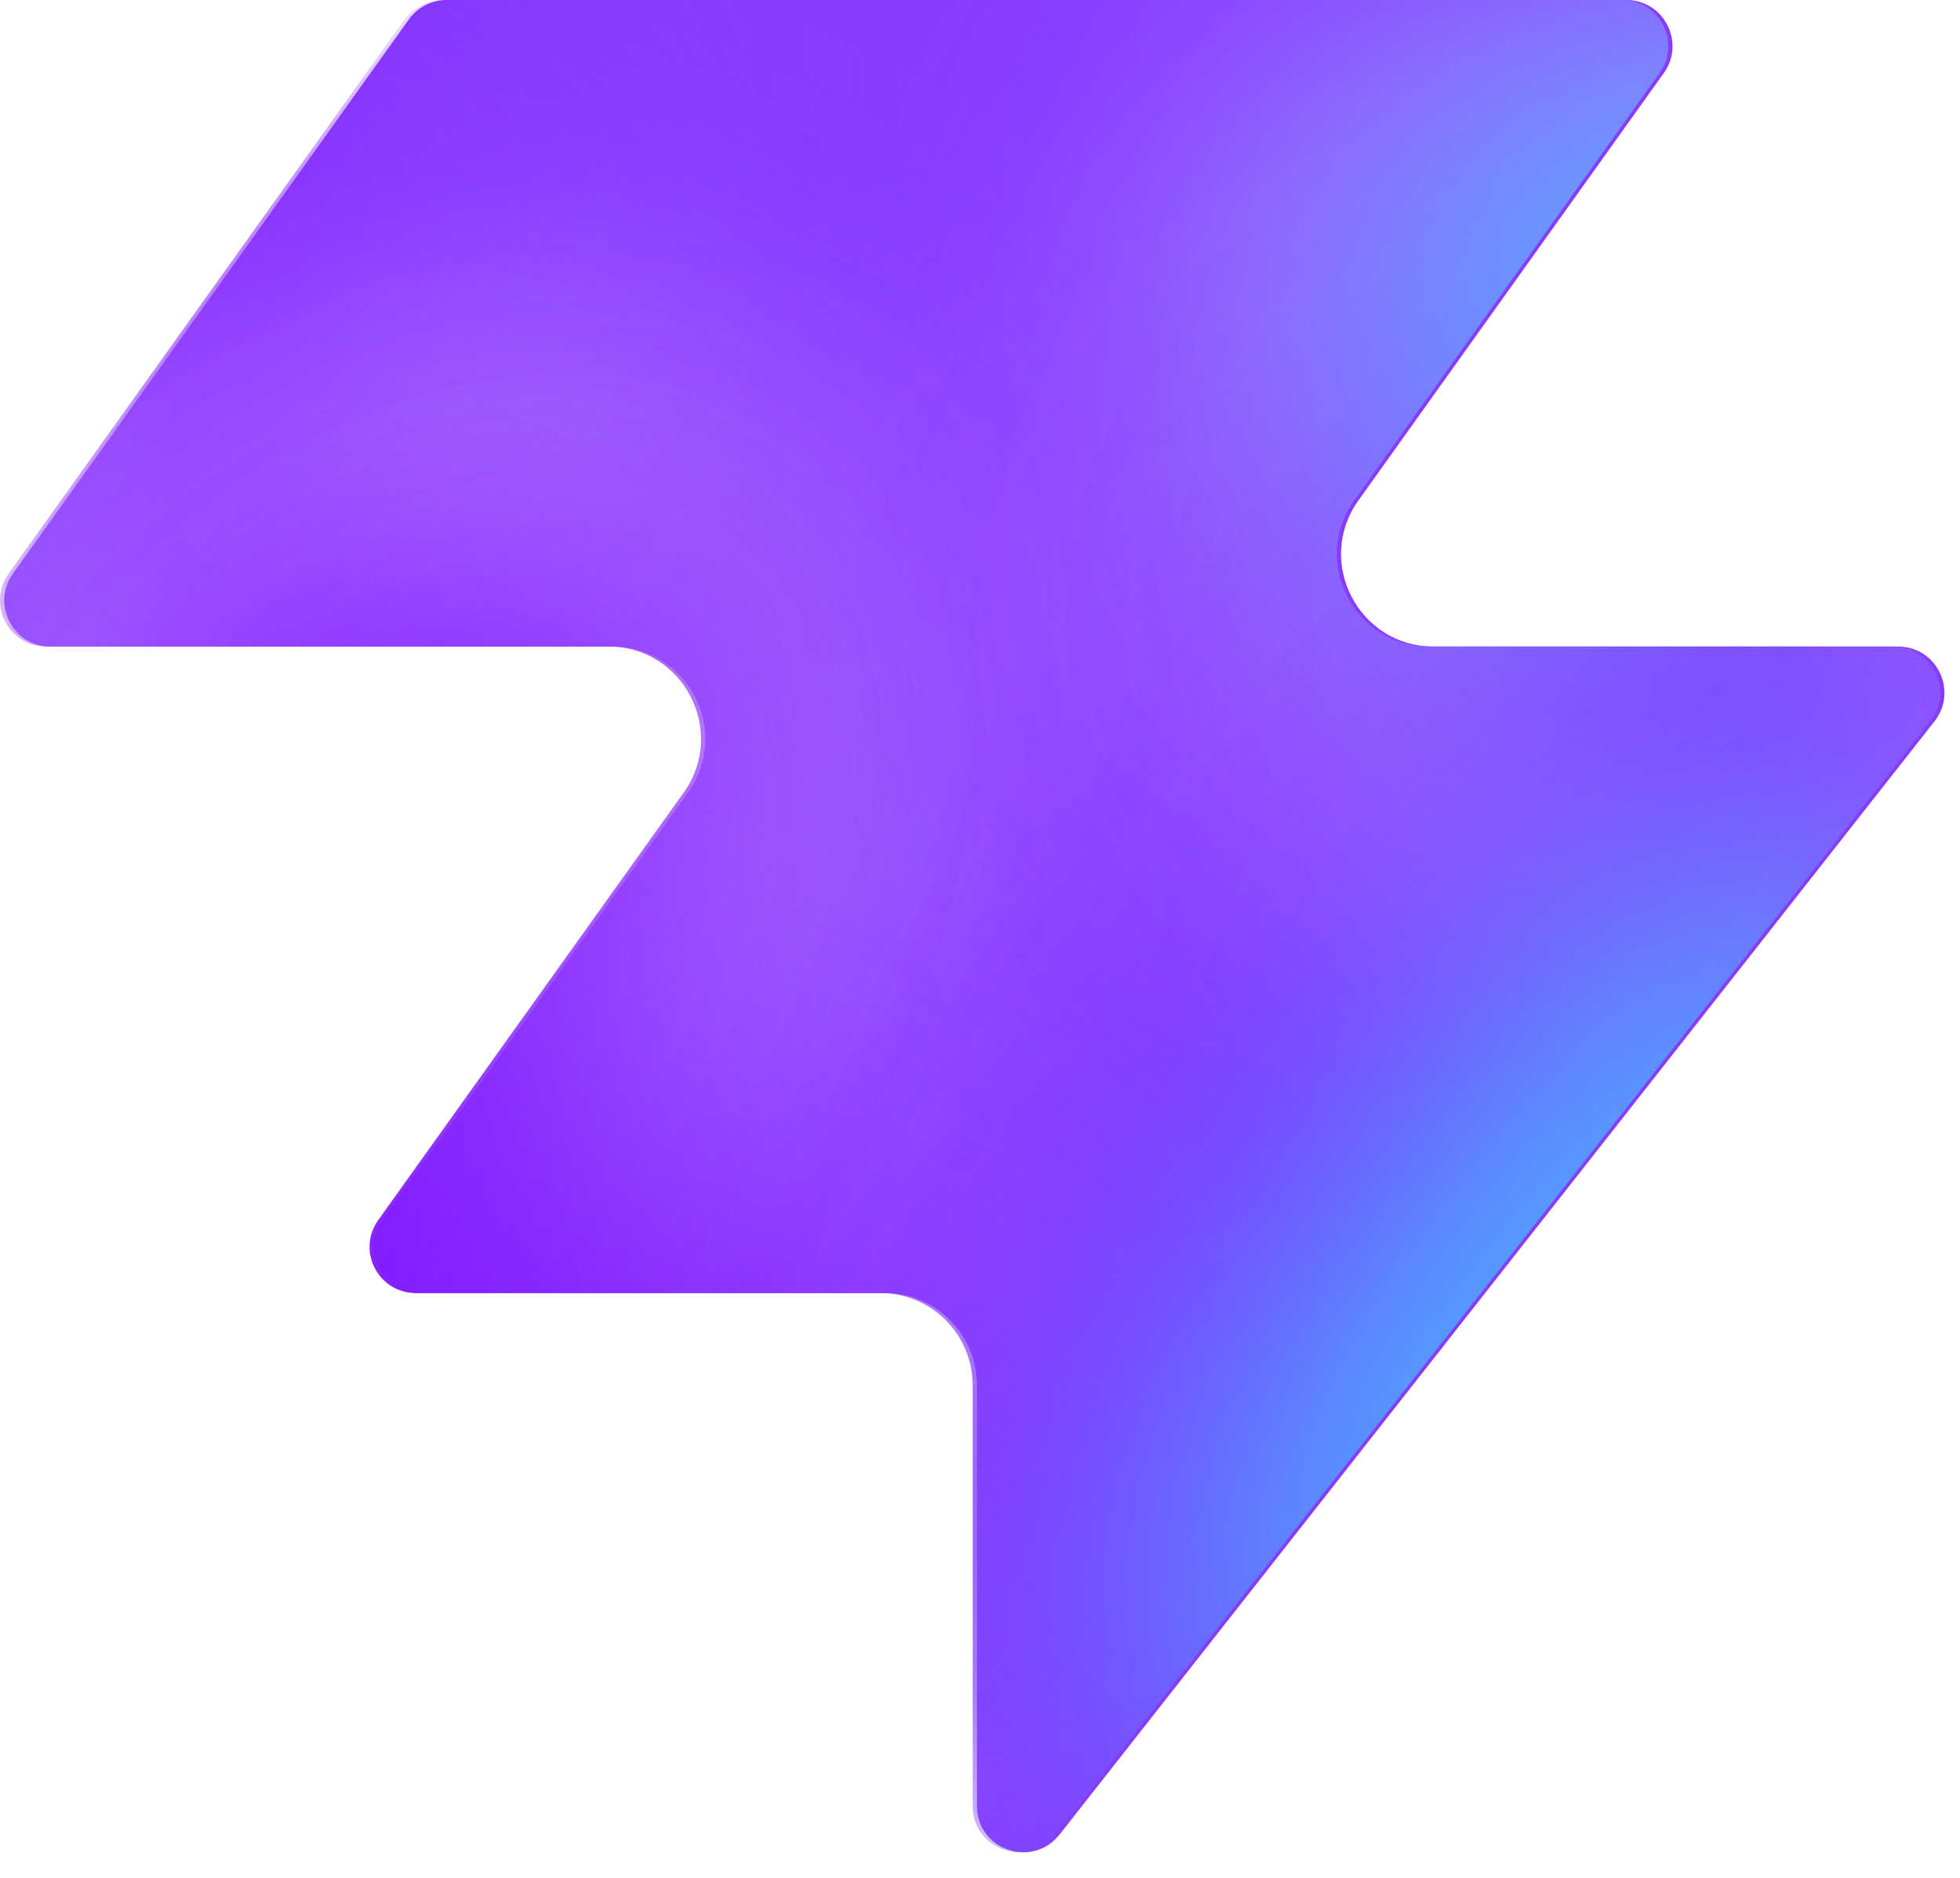
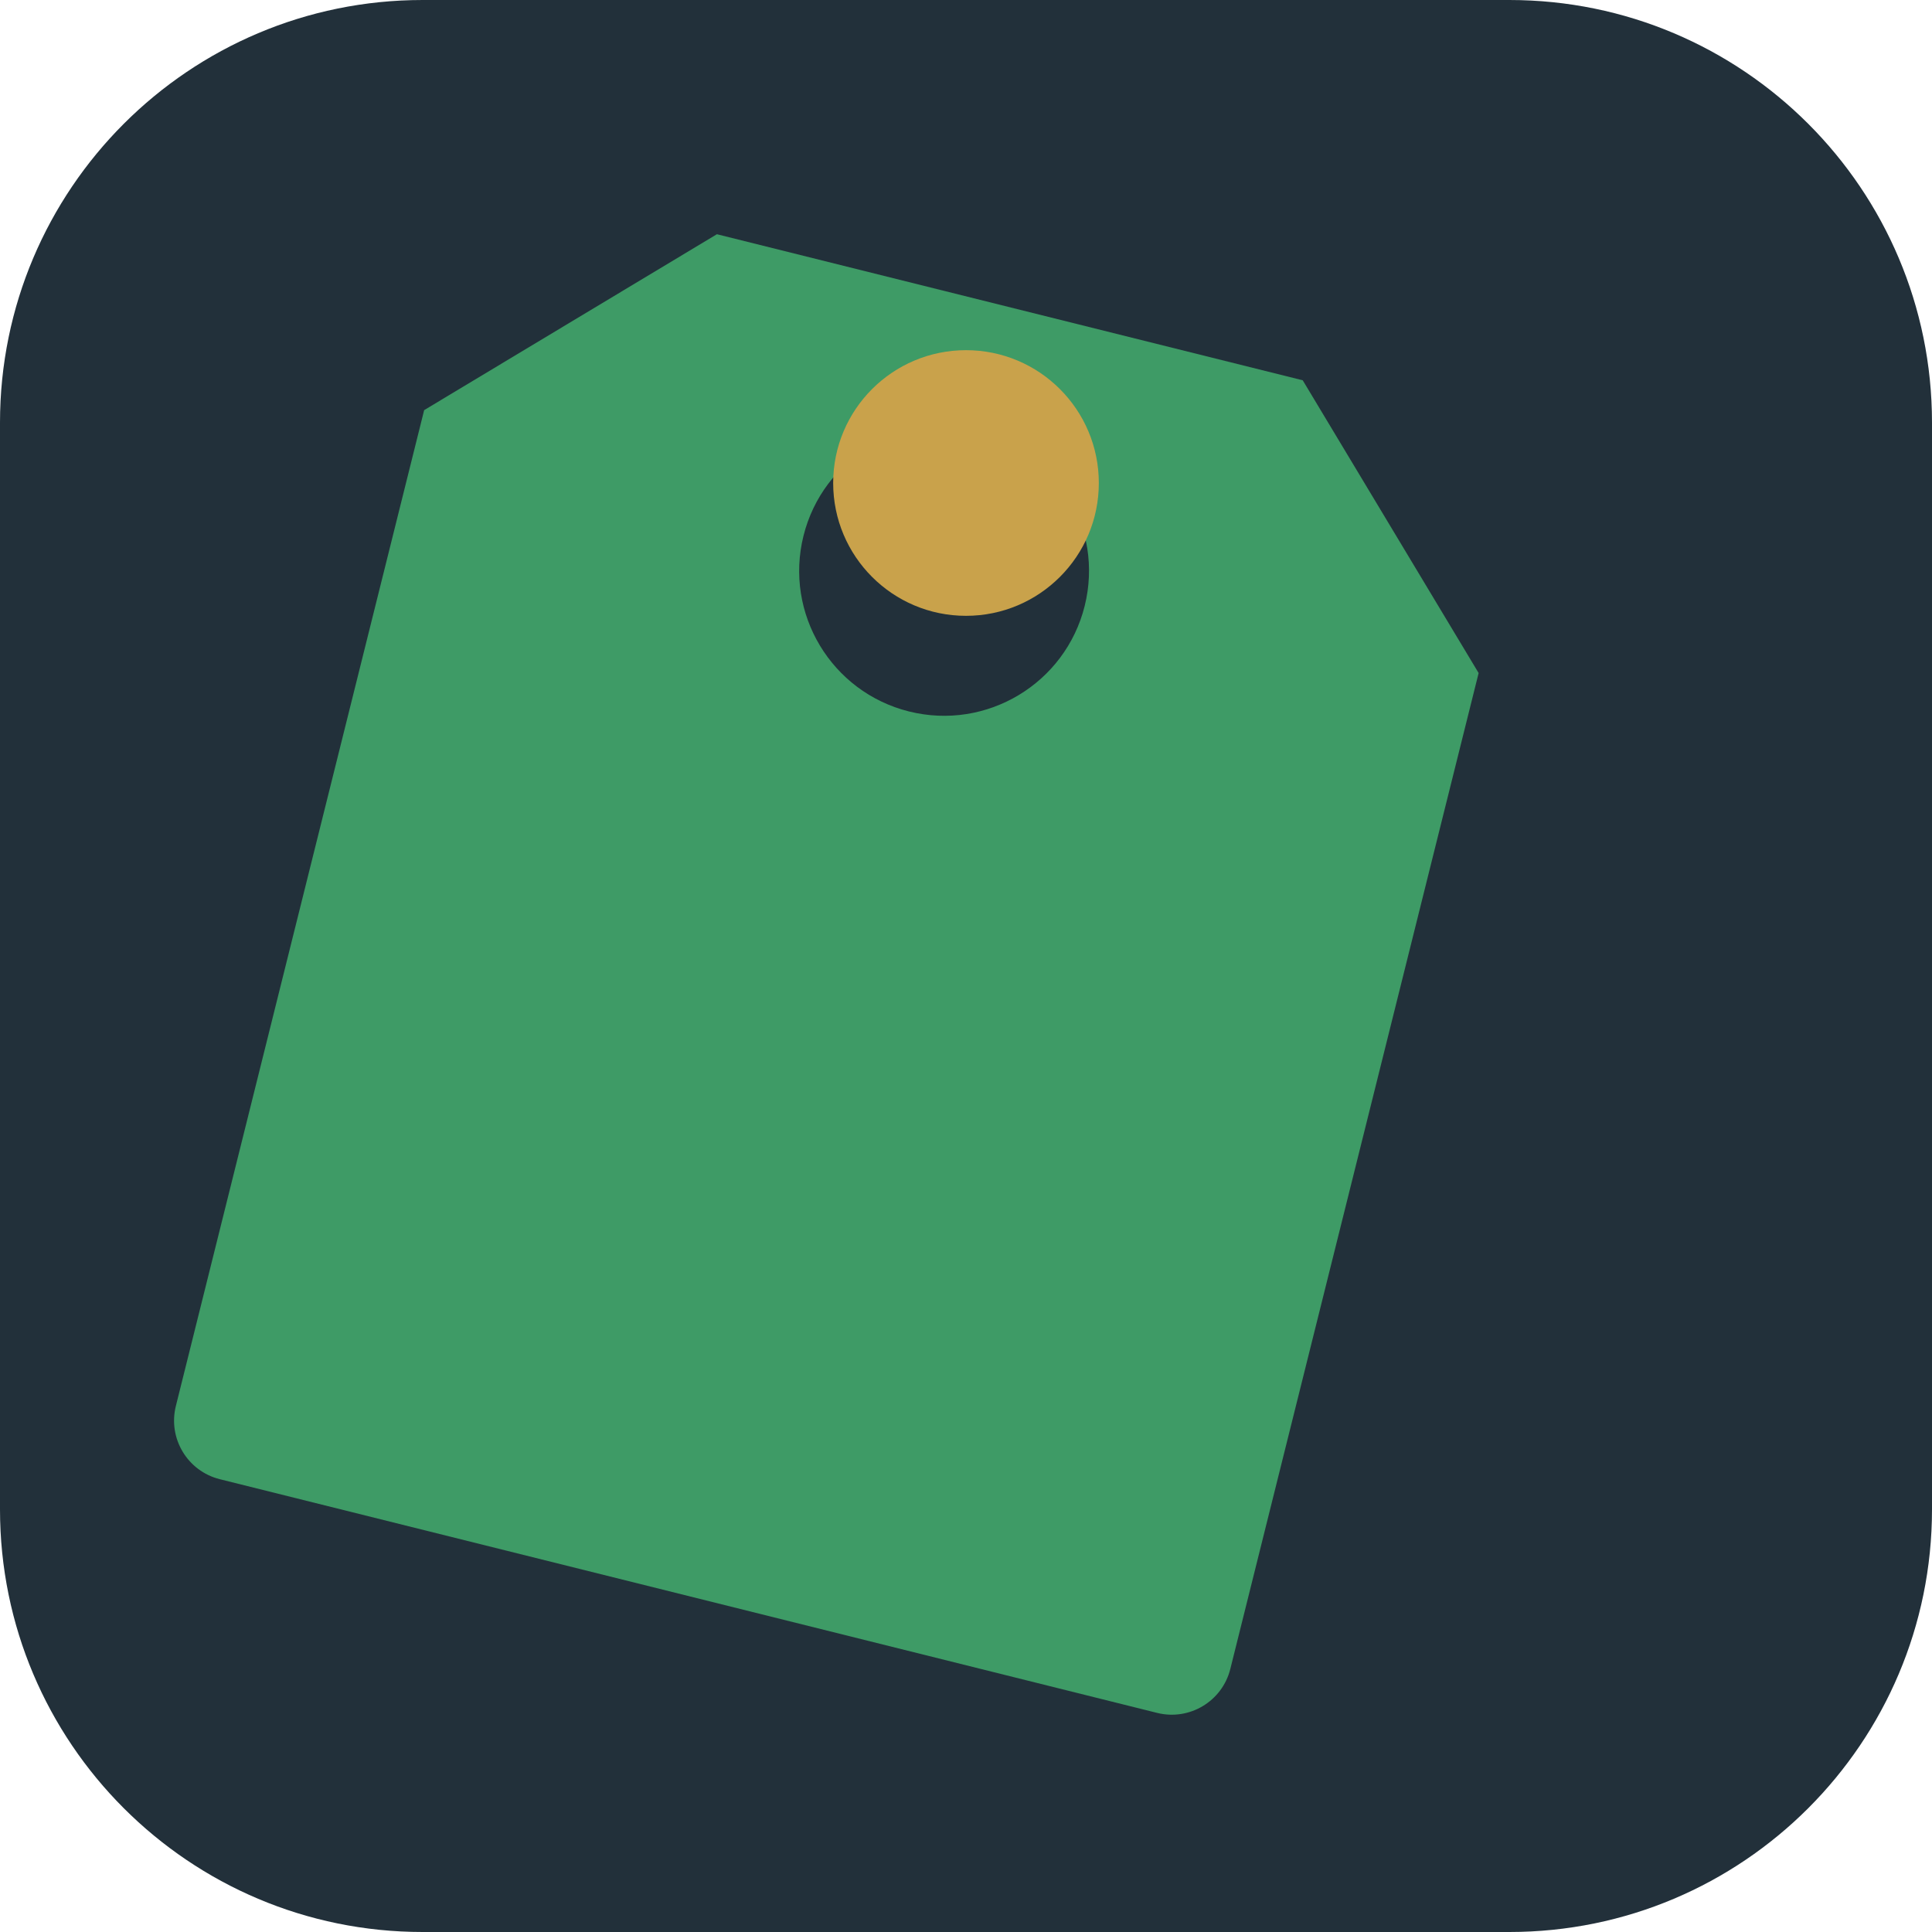
- <svg xmlns="http://www.w3.org/2000/svg" width="48" height="46" fill="none" viewBox="0 0 48 46">
-   <path fill="#863bff" d="M25.946 44.938c-.664.845-2.021.375-2.021-.698V33.937a2.26 2.26 0 0 0-2.262-2.262H10.287c-.92 0-1.456-1.04-.92-1.788l7.48-10.471c1.07-1.497 0-3.578-1.842-3.578H1.237c-.92 0-1.456-1.04-.92-1.788L10.013.474c.214-.297.556-.474.92-.474h28.894c.92 0 1.456 1.04.92 1.788l-7.48 10.471c-1.07 1.498 0 3.579 1.842 3.579h11.377c.943 0 1.473 1.088.89 1.83L25.947 44.94z" style="fill:#863bff;fill:color(display-p3 .525 .23 1);fill-opacity:1" />
-   <mask id="a" width="48" height="46" x="0" y="0" maskUnits="userSpaceOnUse" style="mask-type:alpha">
-     <path fill="#000" d="M25.842 44.938c-.664.844-2.021.375-2.021-.698V33.937a2.26 2.26 0 0 0-2.262-2.262H10.183c-.92 0-1.456-1.04-.92-1.788l7.48-10.471c1.07-1.498 0-3.579-1.842-3.579H1.133c-.92 0-1.456-1.04-.92-1.787L9.91.473c.214-.297.556-.474.92-.474h28.894c.92 0 1.456 1.04.92 1.788l-7.48 10.471c-1.07 1.498 0 3.578 1.842 3.578h11.377c.943 0 1.473 1.088.89 1.832L25.843 44.94z" style="fill:#000;fill-opacity:1" />
-   </mask>
-   <g mask="url(#a)">
-     <g filter="url(#b)">
-       <ellipse cx="5.508" cy="14.704" fill="#ede6ff" rx="5.508" ry="14.704" style="fill:#ede6ff;fill:color(display-p3 .927 .903 1);fill-opacity:1" transform="matrix(.00324 1 1 -.00324 -4.47 31.516)" />
-     </g>
-     <g filter="url(#c)">
-       <ellipse cx="10.399" cy="29.851" fill="#ede6ff" rx="10.399" ry="29.851" style="fill:#ede6ff;fill:color(display-p3 .927 .903 1);fill-opacity:1" transform="matrix(.00324 1 1 -.00324 -39.328 7.883)" />
-     </g>
-     <g filter="url(#d)">
-       <ellipse cx="5.508" cy="30.487" fill="#7e14ff" rx="5.508" ry="30.487" style="fill:#7e14ff;fill:color(display-p3 .492 .077 1);fill-opacity:1" transform="rotate(89.814 -25.913 -14.639)scale(1 -1)" />
-     </g>
-     <g filter="url(#e)">
-       <ellipse cx="5.508" cy="30.599" fill="#7e14ff" rx="5.508" ry="30.599" style="fill:#7e14ff;fill:color(display-p3 .492 .077 1);fill-opacity:1" transform="rotate(89.814 -32.644 -3.334)scale(1 -1)" />
-     </g>
-     <g filter="url(#f)">
-       <ellipse cx="5.508" cy="30.599" fill="#7e14ff" rx="5.508" ry="30.599" style="fill:#7e14ff;fill:color(display-p3 .492 .077 1);fill-opacity:1" transform="matrix(.00324 1 1 -.00324 -34.34 30.47)" />
-     </g>
-     <g filter="url(#g)">
-       <ellipse cx="14.072" cy="22.078" fill="#ede6ff" rx="14.072" ry="22.078" style="fill:#ede6ff;fill:color(display-p3 .927 .903 1);fill-opacity:1" transform="rotate(93.35 24.506 48.493)scale(-1 1)" />
-     </g>
-     <g filter="url(#h)">
-       <ellipse cx="3.47" cy="21.501" fill="#7e14ff" rx="3.47" ry="21.501" style="fill:#7e14ff;fill:color(display-p3 .492 .077 1);fill-opacity:1" transform="rotate(89.009 28.708 47.59)scale(-1 1)" />
-     </g>
-     <g filter="url(#i)">
-       <ellipse cx="3.47" cy="21.501" fill="#7e14ff" rx="3.47" ry="21.501" style="fill:#7e14ff;fill:color(display-p3 .492 .077 1);fill-opacity:1" transform="rotate(89.009 28.708 47.59)scale(-1 1)" />
-     </g>
-     <g filter="url(#j)">
-       <ellipse cx=".387" cy="8.972" fill="#7e14ff" rx="4.407" ry="29.108" style="fill:#7e14ff;fill:color(display-p3 .492 .077 1);fill-opacity:1" transform="rotate(39.51 .387 8.972)" />
-     </g>
-     <g filter="url(#k)">
-       <ellipse cx="47.523" cy="-6.092" fill="#7e14ff" rx="4.407" ry="29.108" style="fill:#7e14ff;fill:color(display-p3 .492 .077 1);fill-opacity:1" transform="rotate(37.892 47.523 -6.092)" />
-     </g>
-     <g filter="url(#l)">
-       <ellipse cx="41.412" cy="6.333" fill="#47bfff" rx="5.971" ry="9.665" style="fill:#47bfff;fill:color(display-p3 .28 .748 1);fill-opacity:1" transform="rotate(37.892 41.412 6.333)" />
-     </g>
-     <g filter="url(#m)">
-       <ellipse cx="-1.879" cy="38.332" fill="#7e14ff" rx="4.407" ry="29.108" style="fill:#7e14ff;fill:color(display-p3 .492 .077 1);fill-opacity:1" transform="rotate(37.892 -1.88 38.332)" />
-     </g>
-     <g filter="url(#n)">
-       <ellipse cx="-1.879" cy="38.332" fill="#7e14ff" rx="4.407" ry="29.108" style="fill:#7e14ff;fill:color(display-p3 .492 .077 1);fill-opacity:1" transform="rotate(37.892 -1.88 38.332)" />
-     </g>
-     <g filter="url(#o)">
-       <ellipse cx="35.651" cy="29.907" fill="#7e14ff" rx="4.407" ry="29.108" style="fill:#7e14ff;fill:color(display-p3 .492 .077 1);fill-opacity:1" transform="rotate(37.892 35.651 29.907)" />
-     </g>
-     <g filter="url(#p)">
-       <ellipse cx="38.418" cy="32.4" fill="#47bfff" rx="5.971" ry="15.297" style="fill:#47bfff;fill:color(display-p3 .28 .748 1);fill-opacity:1" transform="rotate(37.892 38.418 32.4)" />
-     </g>
-   </g>
-   <defs>
-     <filter id="b" width="60.045" height="41.654" x="-19.77" y="16.149" color-interpolation-filters="sRGB" filterUnits="userSpaceOnUse">
-       <feFlood flood-opacity="0" result="BackgroundImageFix" />
-       <feBlend in="SourceGraphic" in2="BackgroundImageFix" result="shape" />
-       <feGaussianBlur result="effect1_foregroundBlur_2002_17158" stdDeviation="7.659" />
-     </filter>
-     <filter id="c" width="90.34" height="51.437" x="-54.613" y="-7.533" color-interpolation-filters="sRGB" filterUnits="userSpaceOnUse">
-       <feFlood flood-opacity="0" result="BackgroundImageFix" />
-       <feBlend in="SourceGraphic" in2="BackgroundImageFix" result="shape" />
-       <feGaussianBlur result="effect1_foregroundBlur_2002_17158" stdDeviation="7.659" />
-     </filter>
-     <filter id="d" width="79.355" height="29.4" x="-49.64" y="2.03" color-interpolation-filters="sRGB" filterUnits="userSpaceOnUse">
-       <feFlood flood-opacity="0" result="BackgroundImageFix" />
-       <feBlend in="SourceGraphic" in2="BackgroundImageFix" result="shape" />
-       <feGaussianBlur result="effect1_foregroundBlur_2002_17158" stdDeviation="4.596" />
-     </filter>
-     <filter id="e" width="79.579" height="29.4" x="-45.045" y="20.029" color-interpolation-filters="sRGB" filterUnits="userSpaceOnUse">
-       <feFlood flood-opacity="0" result="BackgroundImageFix" />
-       <feBlend in="SourceGraphic" in2="BackgroundImageFix" result="shape" />
-       <feGaussianBlur result="effect1_foregroundBlur_2002_17158" stdDeviation="4.596" />
-     </filter>
-     <filter id="f" width="79.579" height="29.4" x="-43.513" y="21.178" color-interpolation-filters="sRGB" filterUnits="userSpaceOnUse">
-       <feFlood flood-opacity="0" result="BackgroundImageFix" />
-       <feBlend in="SourceGraphic" in2="BackgroundImageFix" result="shape" />
-       <feGaussianBlur result="effect1_foregroundBlur_2002_17158" stdDeviation="4.596" />
-     </filter>
-     <filter id="g" width="74.749" height="58.852" x="15.756" y="-17.901" color-interpolation-filters="sRGB" filterUnits="userSpaceOnUse">
-       <feFlood flood-opacity="0" result="BackgroundImageFix" />
-       <feBlend in="SourceGraphic" in2="BackgroundImageFix" result="shape" />
-       <feGaussianBlur result="effect1_foregroundBlur_2002_17158" stdDeviation="7.659" />
-     </filter>
-     <filter id="h" width="61.377" height="25.362" x="23.548" y="2.284" color-interpolation-filters="sRGB" filterUnits="userSpaceOnUse">
-       <feFlood flood-opacity="0" result="BackgroundImageFix" />
-       <feBlend in="SourceGraphic" in2="BackgroundImageFix" result="shape" />
-       <feGaussianBlur result="effect1_foregroundBlur_2002_17158" stdDeviation="4.596" />
-     </filter>
-     <filter id="i" width="61.377" height="25.362" x="23.548" y="2.284" color-interpolation-filters="sRGB" filterUnits="userSpaceOnUse">
-       <feFlood flood-opacity="0" result="BackgroundImageFix" />
-       <feBlend in="SourceGraphic" in2="BackgroundImageFix" result="shape" />
-       <feGaussianBlur result="effect1_foregroundBlur_2002_17158" stdDeviation="4.596" />
-     </filter>
-     <filter id="j" width="56.045" height="63.649" x="-27.636" y="-22.853" color-interpolation-filters="sRGB" filterUnits="userSpaceOnUse">
-       <feFlood flood-opacity="0" result="BackgroundImageFix" />
-       <feBlend in="SourceGraphic" in2="BackgroundImageFix" result="shape" />
-       <feGaussianBlur result="effect1_foregroundBlur_2002_17158" stdDeviation="4.596" />
-     </filter>
-     <filter id="k" width="54.814" height="64.646" x="20.116" y="-38.415" color-interpolation-filters="sRGB" filterUnits="userSpaceOnUse">
-       <feFlood flood-opacity="0" result="BackgroundImageFix" />
-       <feBlend in="SourceGraphic" in2="BackgroundImageFix" result="shape" />
-       <feGaussianBlur result="effect1_foregroundBlur_2002_17158" stdDeviation="4.596" />
-     </filter>
-     <filter id="l" width="33.541" height="35.313" x="24.641" y="-11.323" color-interpolation-filters="sRGB" filterUnits="userSpaceOnUse">
-       <feFlood flood-opacity="0" result="BackgroundImageFix" />
-       <feBlend in="SourceGraphic" in2="BackgroundImageFix" result="shape" />
-       <feGaussianBlur result="effect1_foregroundBlur_2002_17158" stdDeviation="4.596" />
-     </filter>
-     <filter id="m" width="54.814" height="64.646" x="-29.286" y="6.009" color-interpolation-filters="sRGB" filterUnits="userSpaceOnUse">
-       <feFlood flood-opacity="0" result="BackgroundImageFix" />
-       <feBlend in="SourceGraphic" in2="BackgroundImageFix" result="shape" />
-       <feGaussianBlur result="effect1_foregroundBlur_2002_17158" stdDeviation="4.596" />
-     </filter>
-     <filter id="n" width="54.814" height="64.646" x="-29.286" y="6.009" color-interpolation-filters="sRGB" filterUnits="userSpaceOnUse">
-       <feFlood flood-opacity="0" result="BackgroundImageFix" />
-       <feBlend in="SourceGraphic" in2="BackgroundImageFix" result="shape" />
-       <feGaussianBlur result="effect1_foregroundBlur_2002_17158" stdDeviation="4.596" />
-     </filter>
-     <filter id="o" width="54.814" height="64.646" x="8.244" y="-2.416" color-interpolation-filters="sRGB" filterUnits="userSpaceOnUse">
-       <feFlood flood-opacity="0" result="BackgroundImageFix" />
-       <feBlend in="SourceGraphic" in2="BackgroundImageFix" result="shape" />
-       <feGaussianBlur result="effect1_foregroundBlur_2002_17158" stdDeviation="4.596" />
-     </filter>
-     <filter id="p" width="39.409" height="43.623" x="18.713" y="10.588" color-interpolation-filters="sRGB" filterUnits="userSpaceOnUse">
-       <feFlood flood-opacity="0" result="BackgroundImageFix" />
-       <feBlend in="SourceGraphic" in2="BackgroundImageFix" result="shape" />
-       <feGaussianBlur result="effect1_foregroundBlur_2002_17158" stdDeviation="4.596" />
-     </filter>
-   </defs>
+ <svg xmlns="http://www.w3.org/2000/svg" viewBox="0 0 32 32">
+   <rect width="32" height="32" rx="7" fill="#22303a" />
+   <path d="M11 5h10l4 4v17a1 1 0 0 1-1 1H8a1 1 0 0 1-1-1V9z" fill="#3e9b66" transform="rotate(14 16 8)" />
+   <circle cx="16" cy="9.5" r="2.4" fill="#22303a" transform="rotate(14 16 8)" />
+   <circle cx="16" cy="8" r="2.2" fill="#c9a24b" />
</svg>
